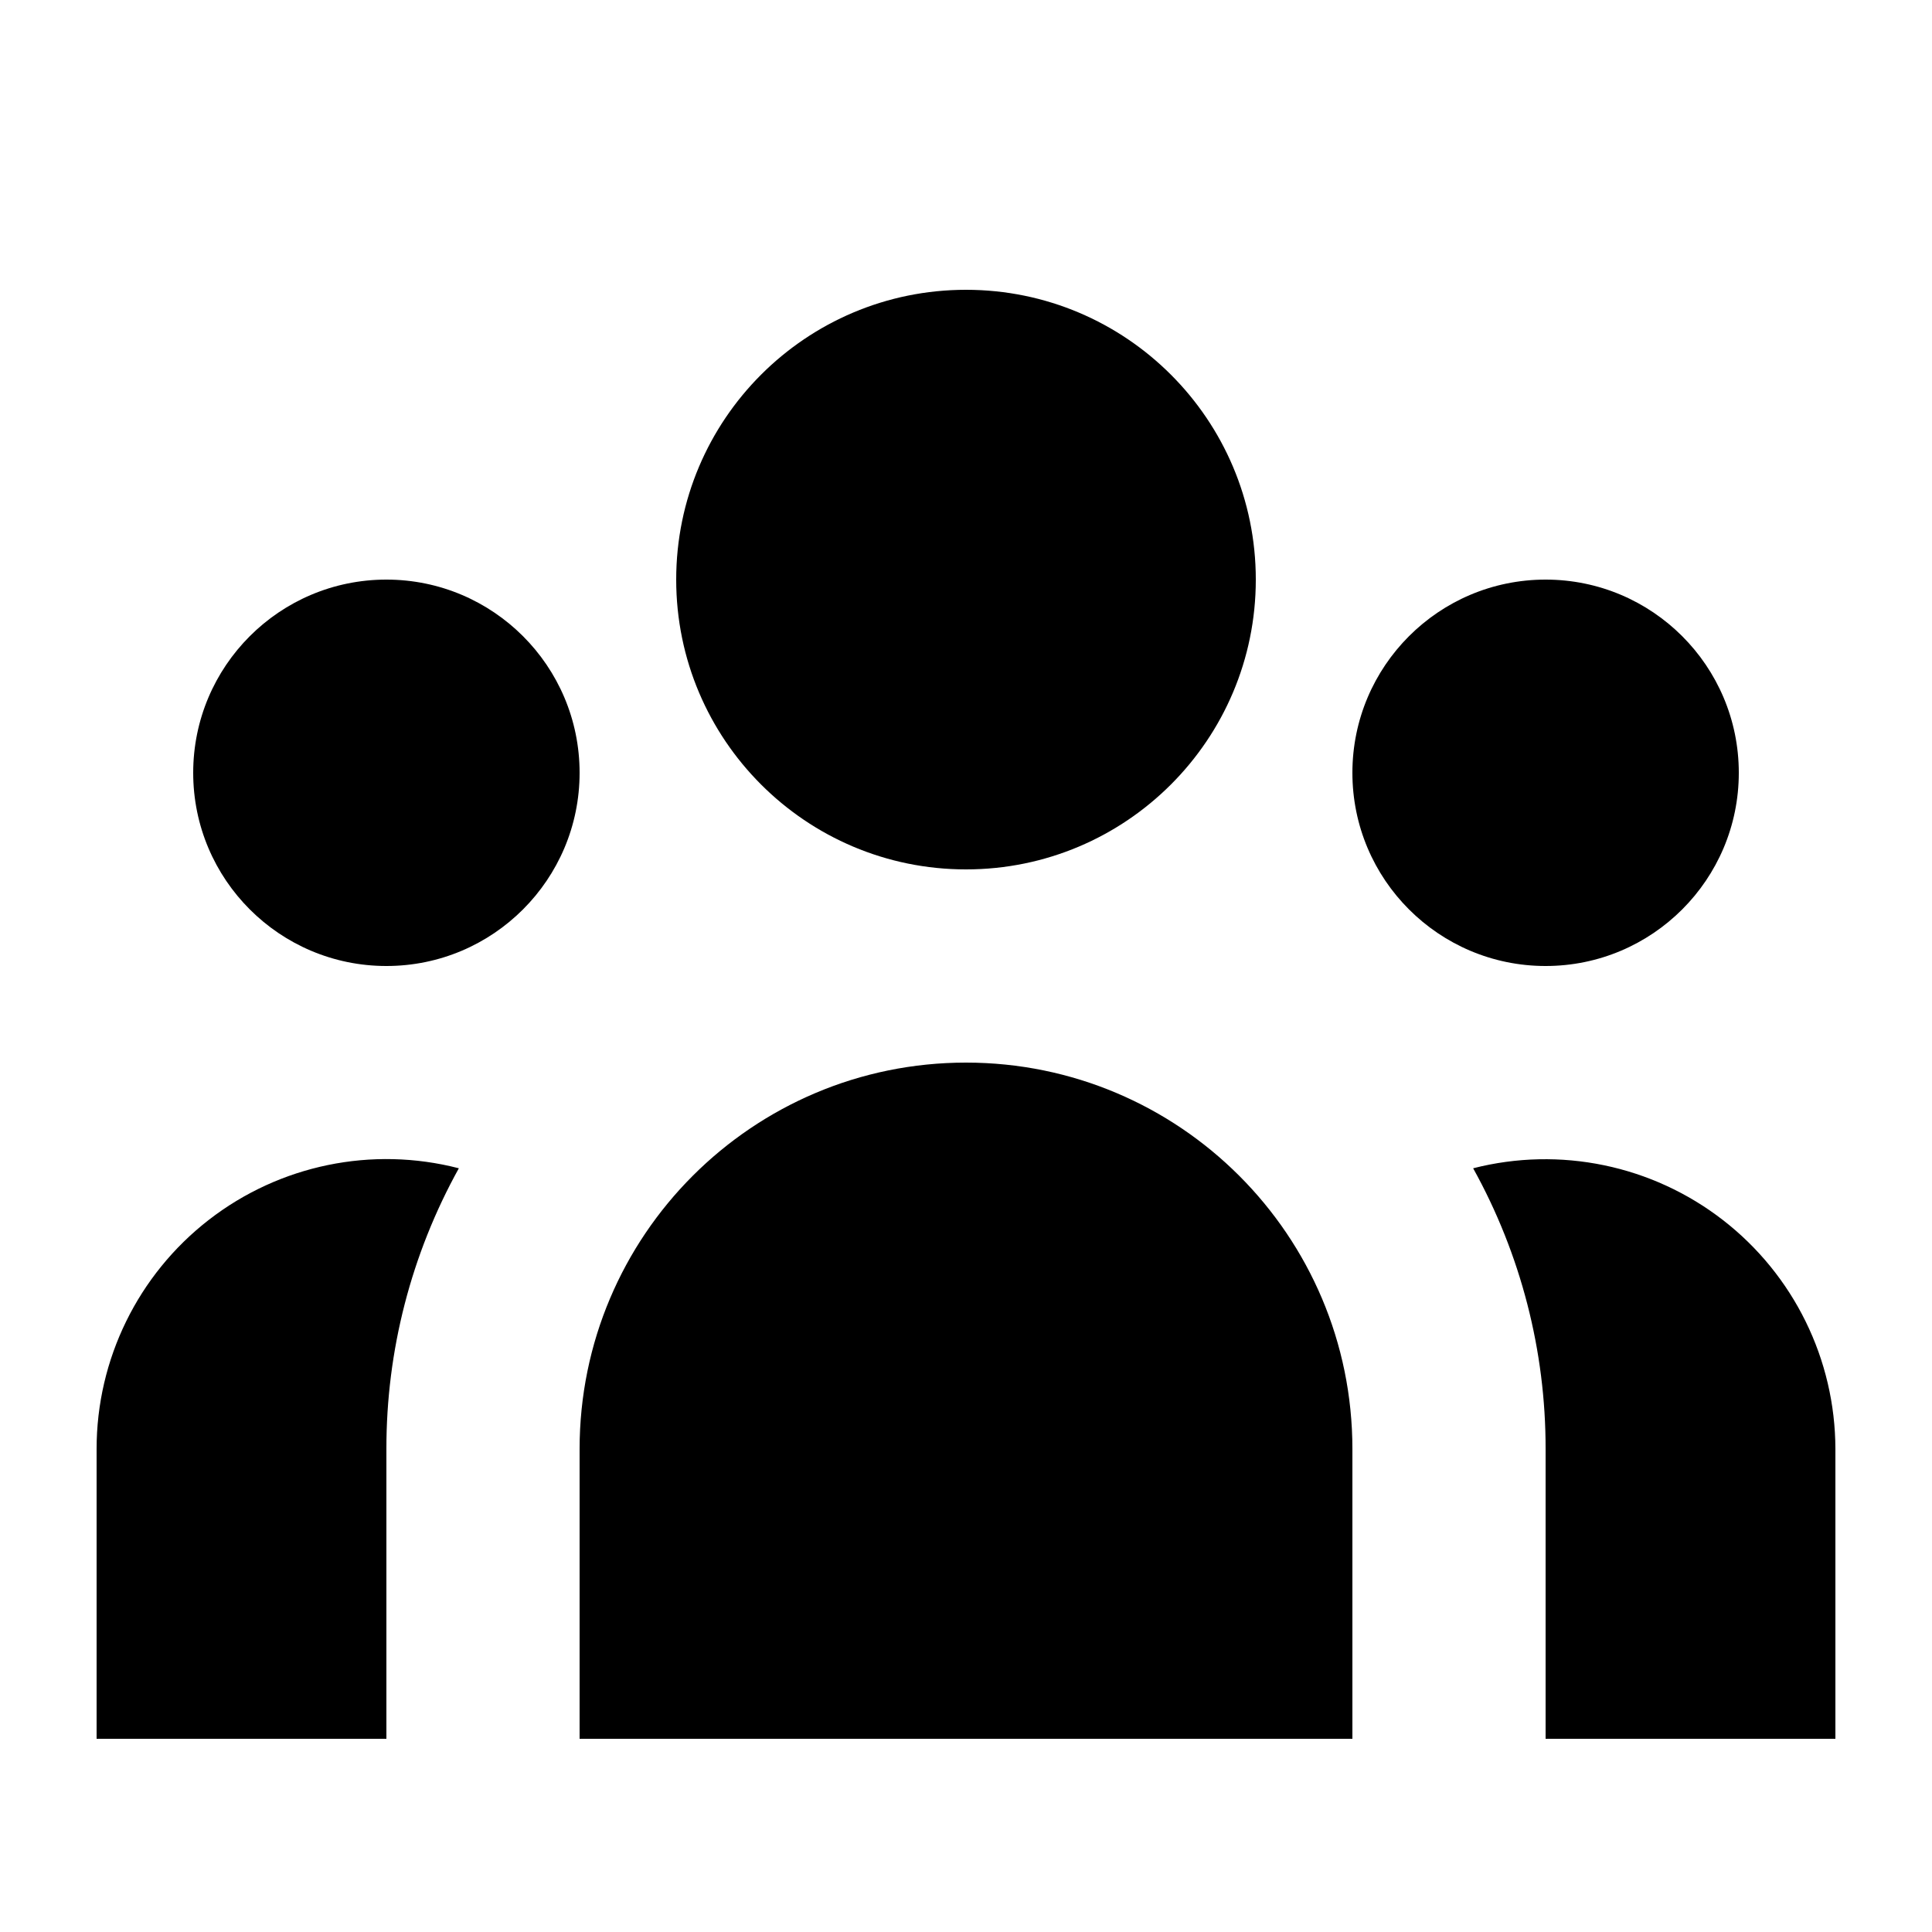
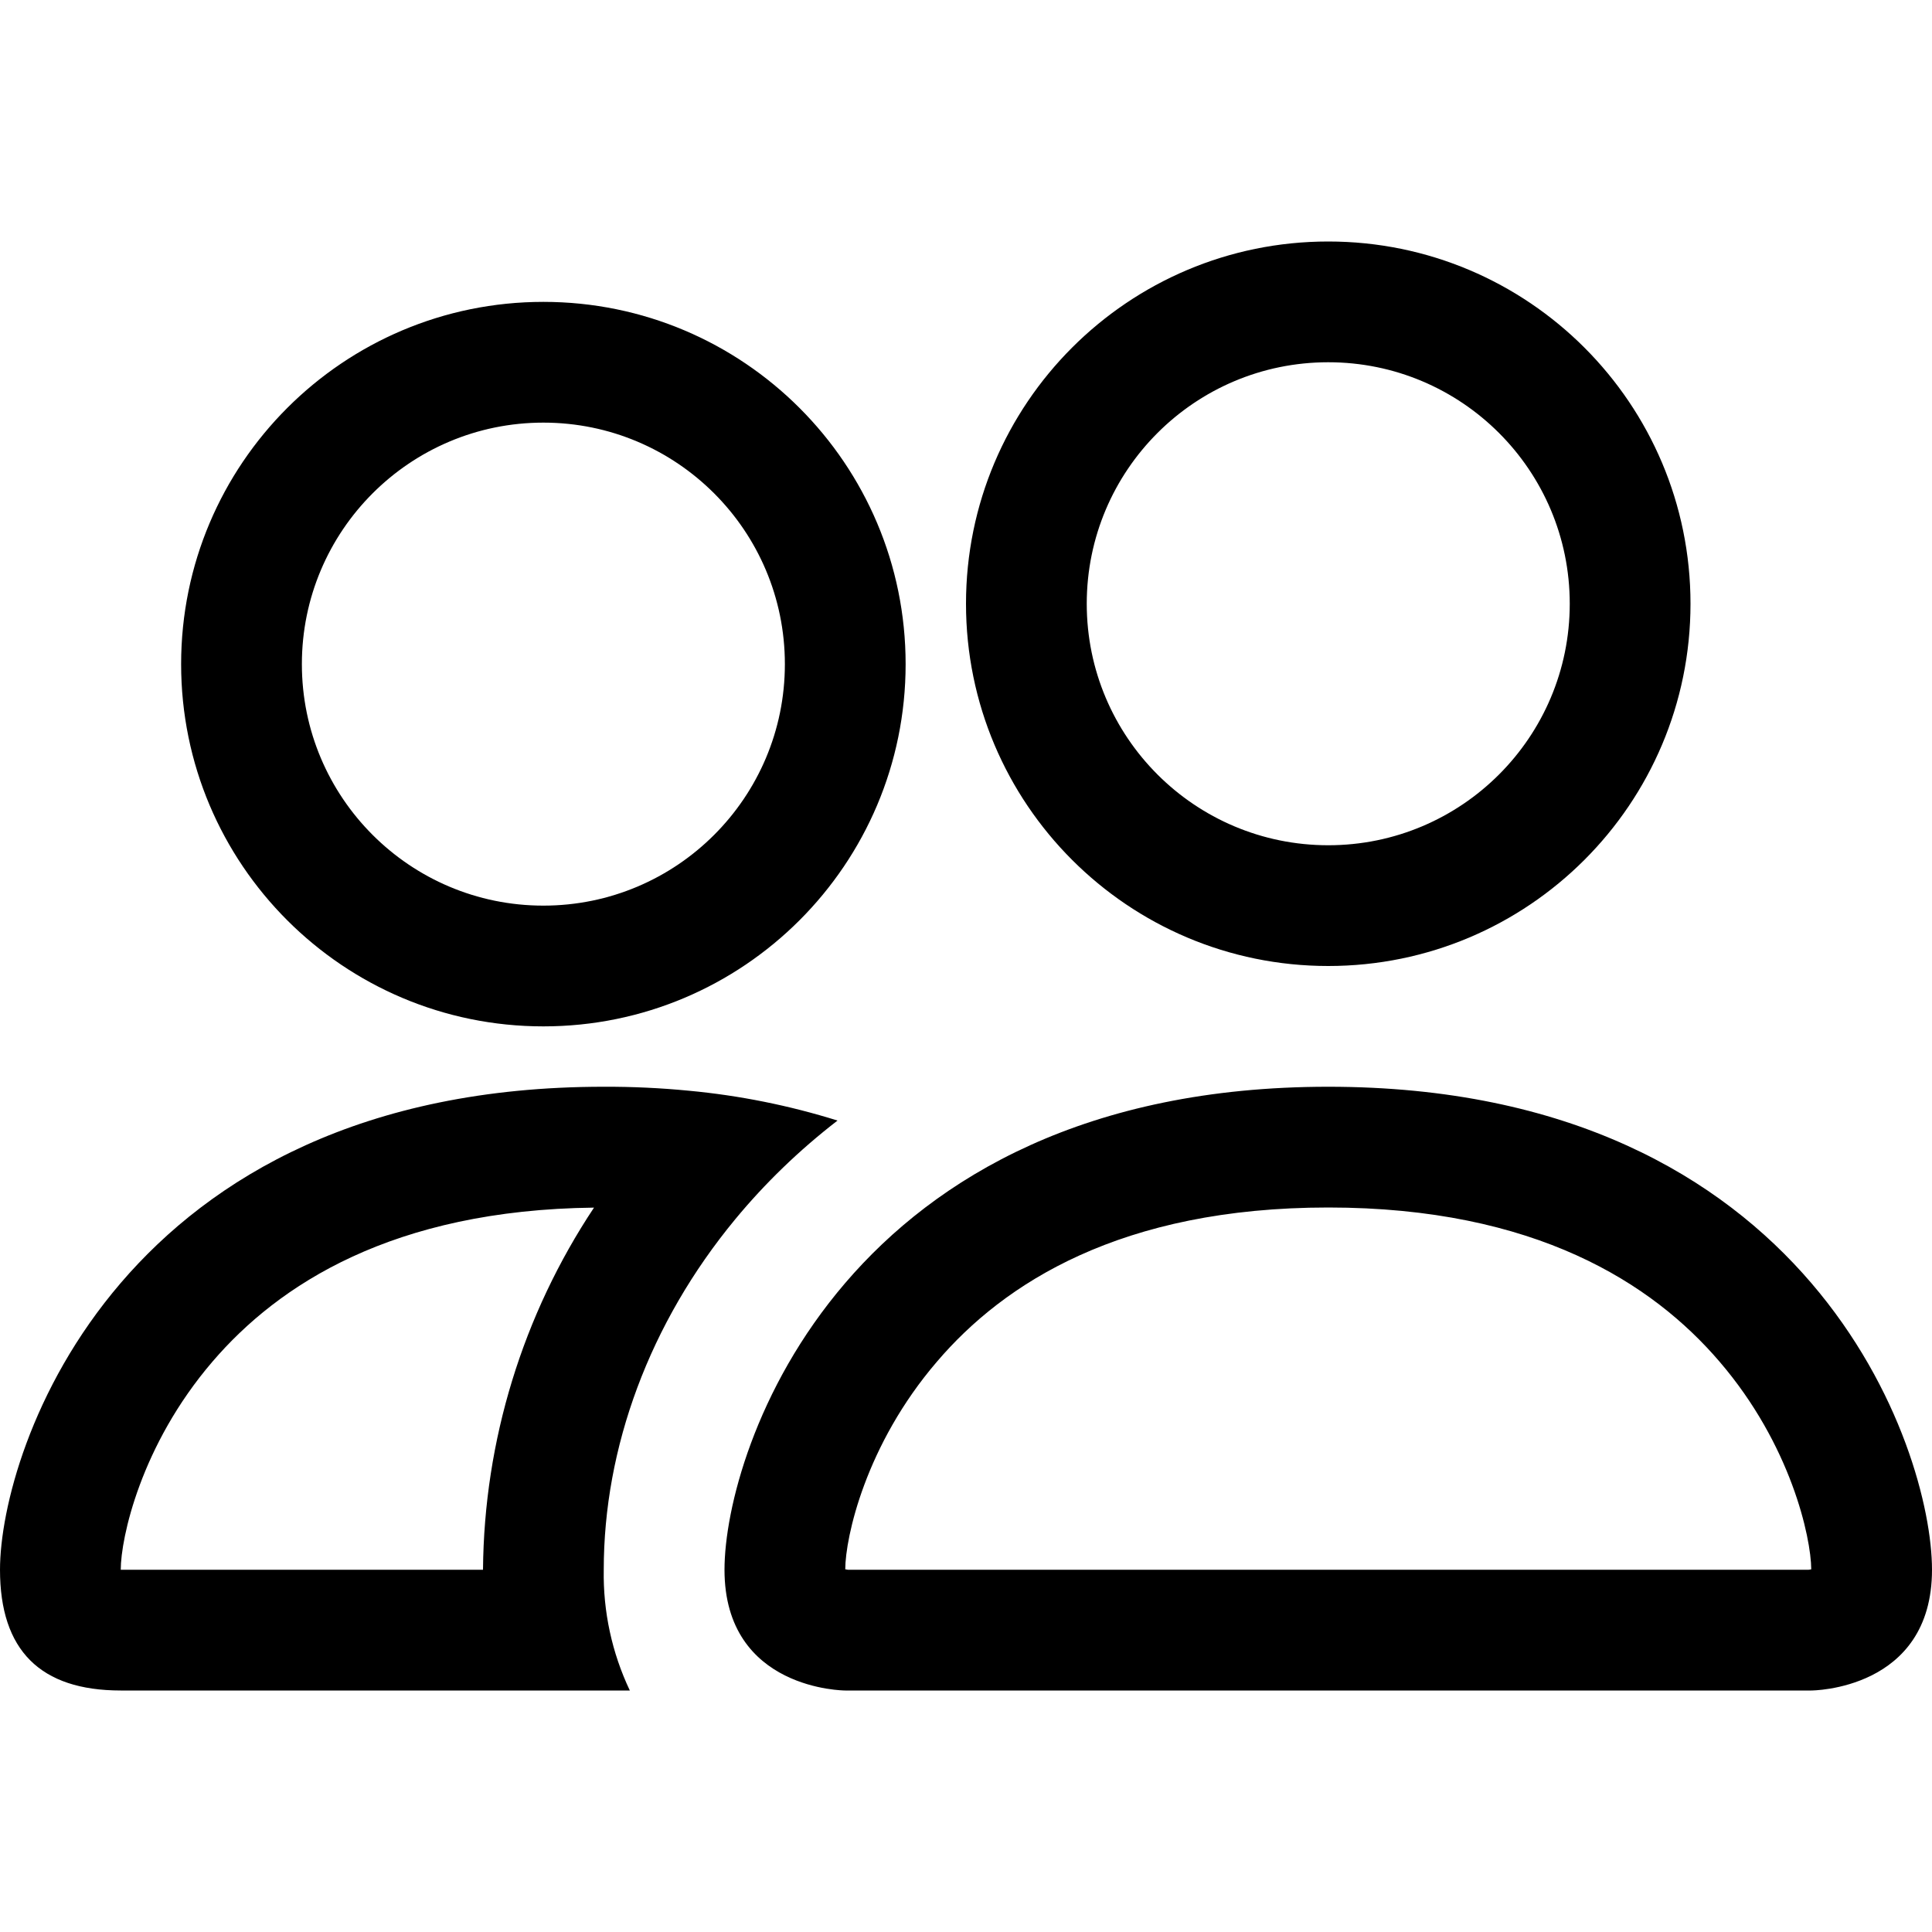
- <svg fill="currentColor" viewBox="0 0 20 20">
-   <path d="M13 6a3 3 0 11-6 0 3 3 0 016 0zM18 8a2 2 0 11-4 0 2 2 0 014 0zM14 15a4 4 0 00-8 0v3h8v-3zM6 8a2 2 0 11-4 0 2 2 0 014 0zM16 18v-3a5.972 5.972 0 00-.75-2.906A3.005 3.005 0 0119 15v3h-3zM4.75 12.094A5.973 5.973 0 004 15v3H1v-3a3 3 0 013.75-2.906z" />
+ <svg fill="currentColor" viewBox="0 0 16 16">
+   <path d="M15 14s1 0 1-1-1-4-5-4-5 3-5 4 1 1 1 1zm-7.978-1L7 12.996c.001-.264.167-1.03.76-1.72C8.312 10.629 9.282 10 11 10c1.717 0 2.687.63 3.24 1.276.593.69.758 1.457.76 1.72l-.008.002-.014.002zM11 7a2 2 0 1 0 0-4 2 2 0 0 0 0 4m3-2a3 3 0 1 1-6 0 3 3 0 0 1 6 0M6.936 9.28a6 6 0 0 0-1.23-.247A7 7 0 0 0 5 9c-4 0-5 3-5 4q0 1 1 1h4.216A2.24 2.24 0 0 1 5 13c0-1.01.377-2.042 1.09-2.904.243-.294.526-.569.846-.816M4.92 10A5.5 5.5 0 0 0 4 13H1c0-.26.164-1.03.76-1.724.545-.636 1.492-1.256 3.16-1.275ZM1.5 5.5a3 3 0 1 1 6 0 3 3 0 0 1-6 0m3-2a2 2 0 1 0 0 4 2 2 0 0 0 0-4" />
</svg>
